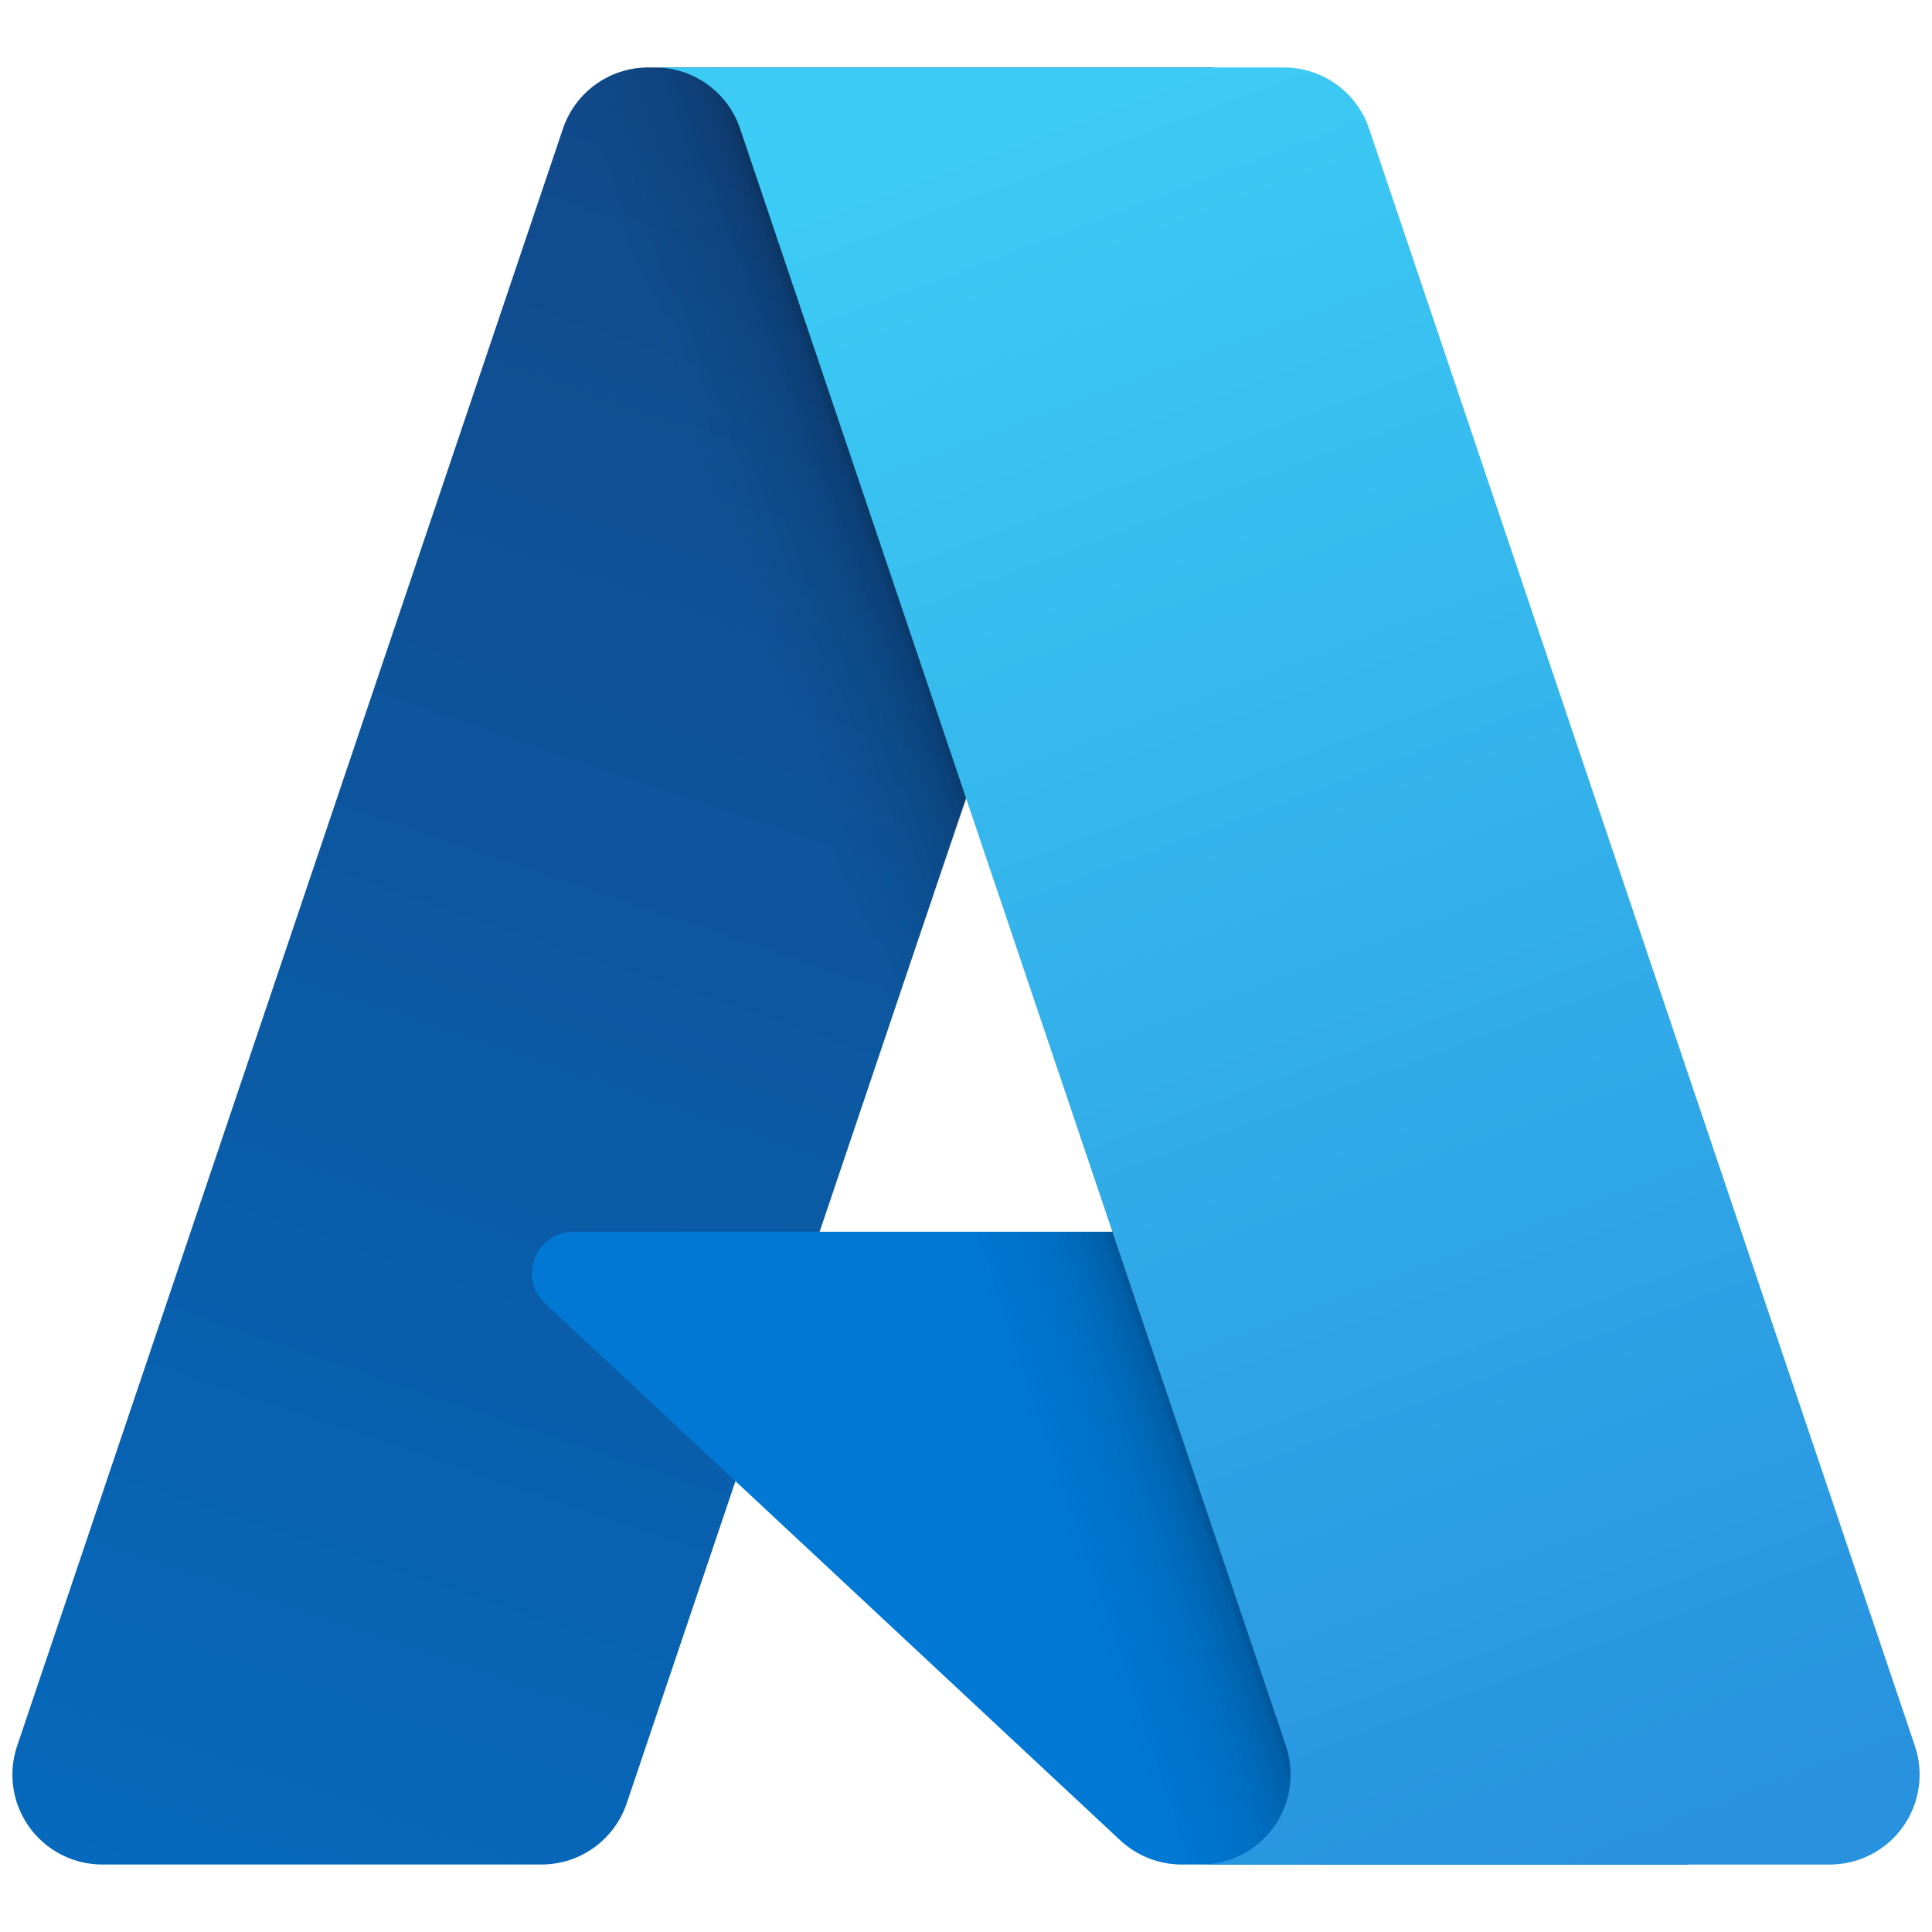
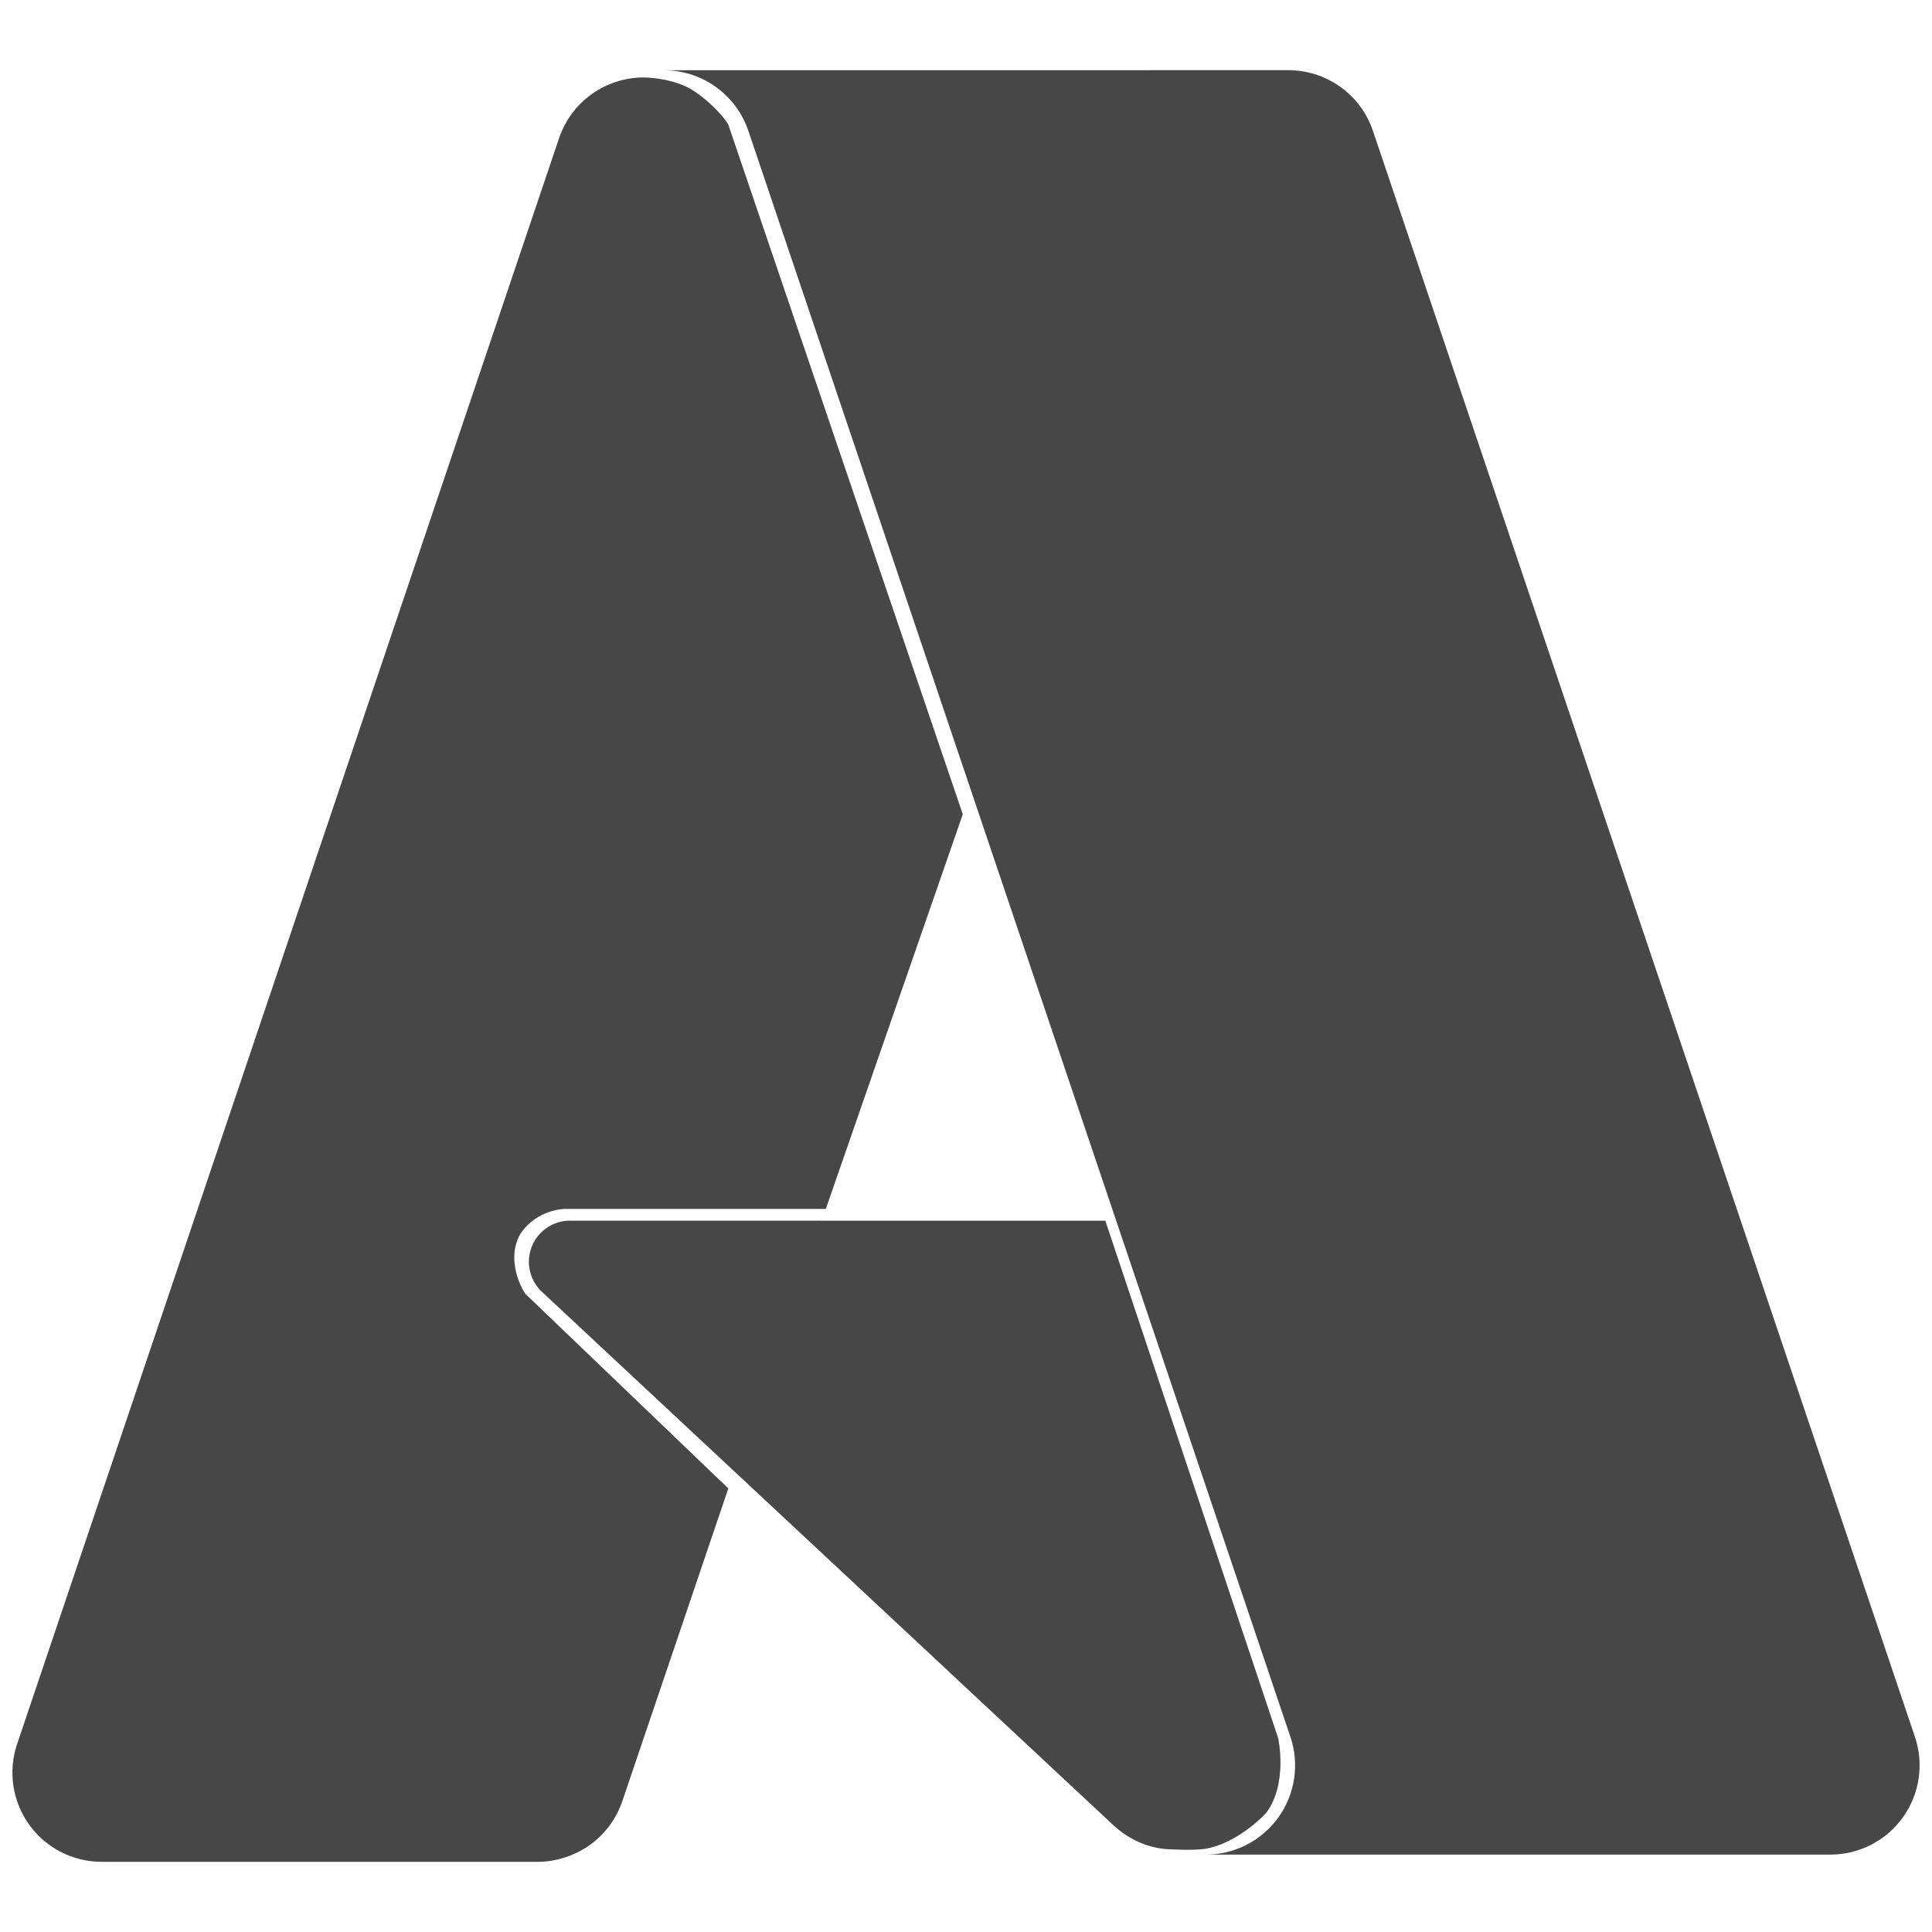
<svg xmlns="http://www.w3.org/2000/svg" viewBox="0 0 128 128">
-   <defs>
-     <linearGradient id="azure-original-a" x1="60.919" y1="9.602" x2="18.667" y2="134.423" gradientUnits="userSpaceOnUse">
-       <stop stop-color="#114A8B" />
-       <stop offset="1" stop-color="#0669BC" />
-     </linearGradient>
-     <linearGradient id="azure-original-b" x1="74.117" y1="67.772" x2="64.344" y2="71.076" gradientUnits="userSpaceOnUse">
-       <stop stop-opacity=".3" />
-       <stop offset=".071" stop-opacity=".2" />
-       <stop offset=".321" stop-opacity=".1" />
-       <stop offset=".623" stop-opacity=".05" />
-       <stop offset="1" stop-opacity="0" />
-     </linearGradient>
-     <linearGradient id="azure-original-c" x1="68.742" y1="5.961" x2="115.122" y2="129.525" gradientUnits="userSpaceOnUse">
-       <stop stop-color="#3CCBF4" />
-       <stop offset="1" stop-color="#2892DF" />
-     </linearGradient>
-   </defs>
-   <path d="M46.09.002h40.685L44.541 125.137a6.485 6.485 0 01-6.146 4.413H6.733a6.482 6.482 0 01-5.262-2.699 6.474 6.474 0 01-.876-5.848L39.944 4.414A6.488 6.488 0 0146.09 0z" fill="url(#azure-original-a)" transform="translate(.587 4.468) scale(.91904)" />
-   <path d="M97.28 81.607H37.987a2.743 2.743 0 00-1.874 4.751l38.1 35.562a5.991 5.991 0 004.087 1.61h33.574z" fill="#0078d4" />
-   <path d="M46.09.002A6.434 6.434 0 0039.93 4.5L.644 120.897a6.469 6.469 0 006.106 8.653h32.48a6.942 6.942 0 005.328-4.531l7.834-23.089 27.985 26.101a6.618 6.618 0 004.165 1.519h36.396l-15.963-45.616-46.533.011L86.922.002z" fill="url(#azure-original-b)" transform="translate(.587 4.468) scale(.91904)" />
-   <path d="M98.055 4.408A6.476 6.476 0 0091.917.002H46.575a6.478 6.478 0 016.137 4.406l39.35 116.594a6.476 6.476 0 01-6.137 8.55h45.344a6.48 6.48 0 006.136-8.55z" fill="url(#azure-original-c)" transform="translate(.587 4.468) scale(.91904)" />
+   <path d="M43.983 4.653a5.911 5.911 0 015.6 4.022l35.91 106.396a5.911 5.911 0 01-5.603 7.802h41.38a5.917 5.917 0 004.8-2.465 5.909 5.909 0 00.798-5.34L90.961 8.672a5.91 5.91 0 00-5.602-4.022zm-1.336.478a5.92 5.92 0 00-5.61 4.029L1.132 115.55a5.91 5.91 0 005.6 7.8h28.893c1.239 0 2.446-.41 3.452-1.113a5.923 5.923 0 002.157-2.916l7.019-20.71-13.411-12.857c-.246-.273-1.353-2.274-.369-4.002 1.108-1.659 2.955-1.659 2.955-1.659h17.285l9.074-26.145L48.274 8.321c-.042-.205-.914-1.365-2.281-2.28-1.37-.915-3.345-.909-3.345-.909zm-4.88 75.74a2.724 2.724 0 00-1.86 4.718l37.83 35.31c1.101 1.03 2.502 1.631 4.007 1.631 0 0 1.282.068 2.055-.033 1.817-.273 3.525-1.768 4.09-2.39 1.457-1.939.794-4.95.794-4.95l-11.45-34.28z" fill="#474747" />
</svg>
